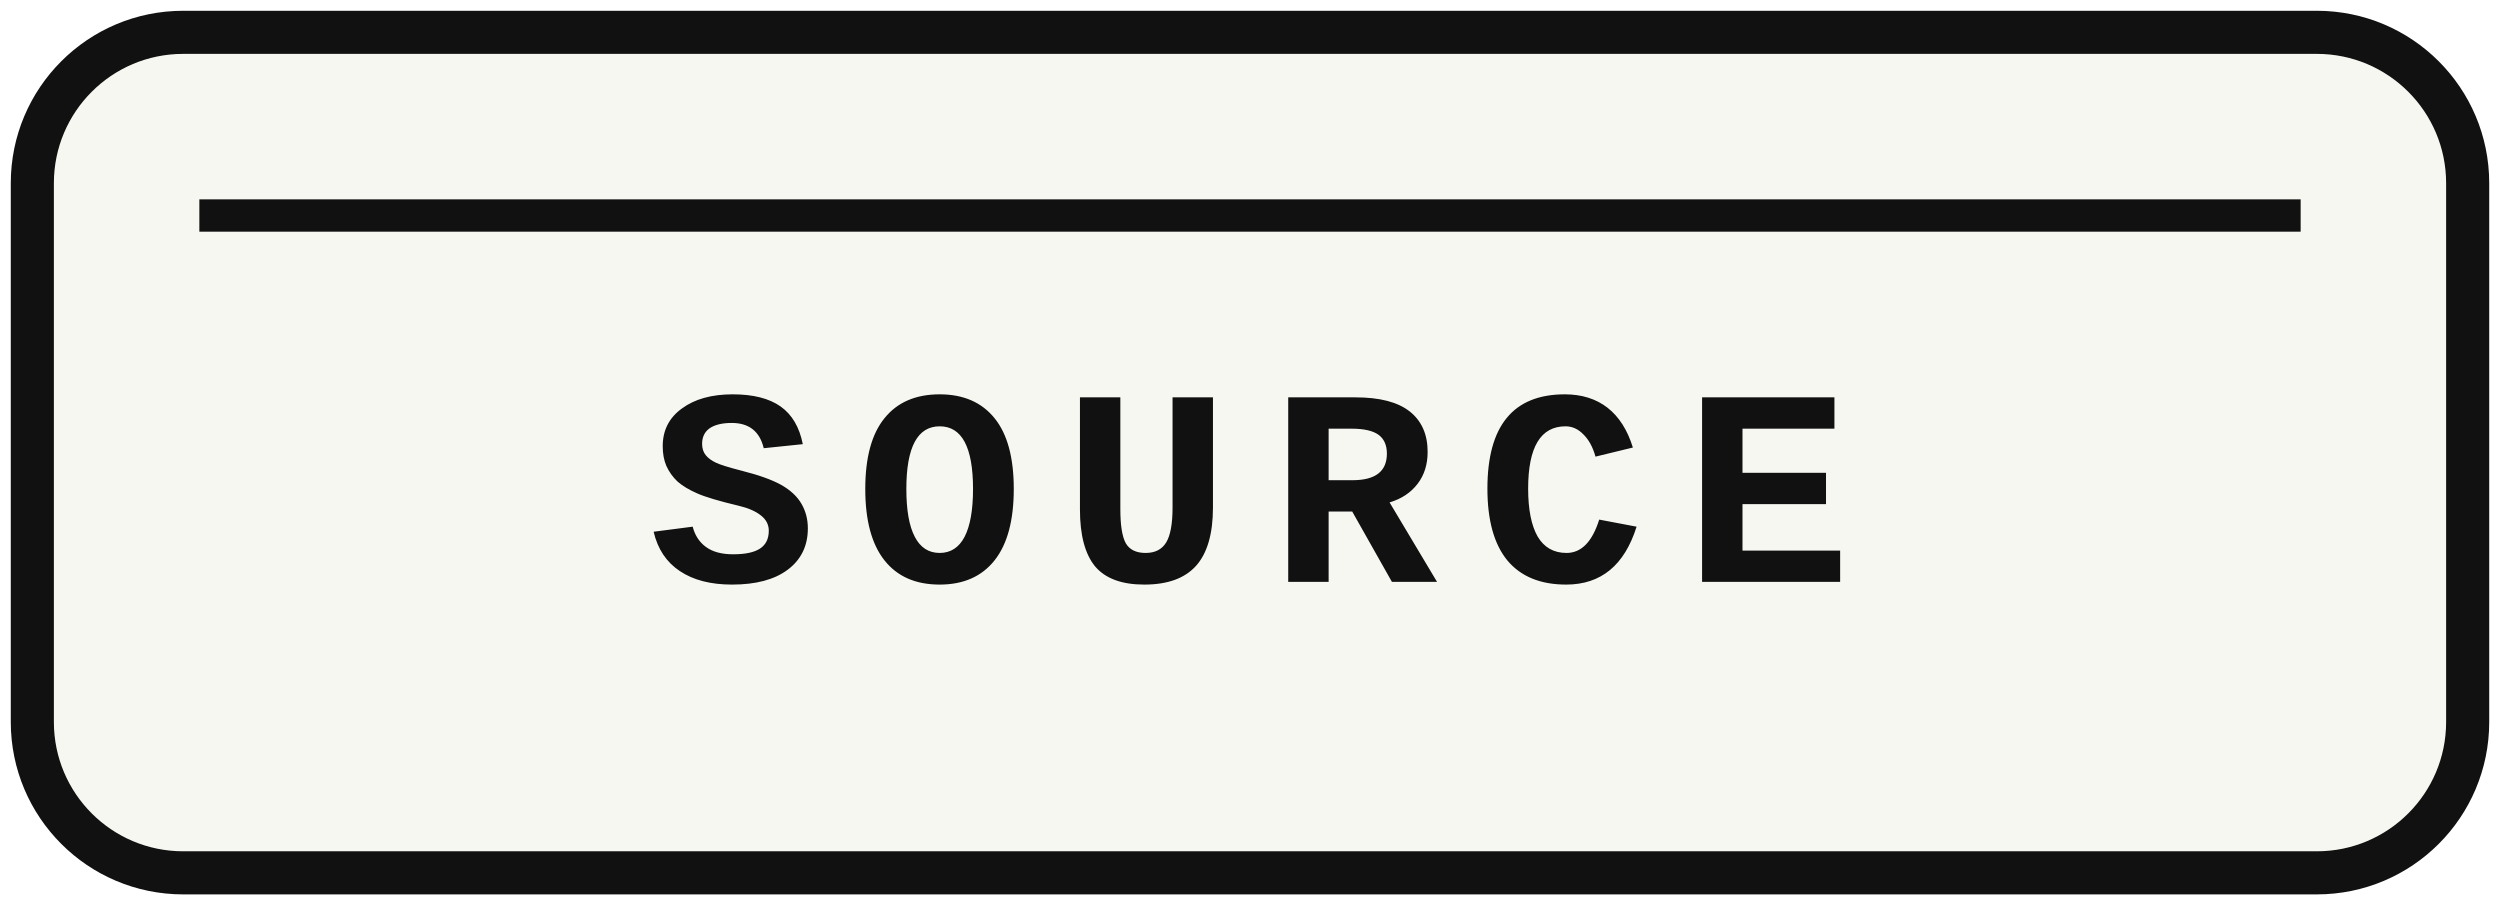
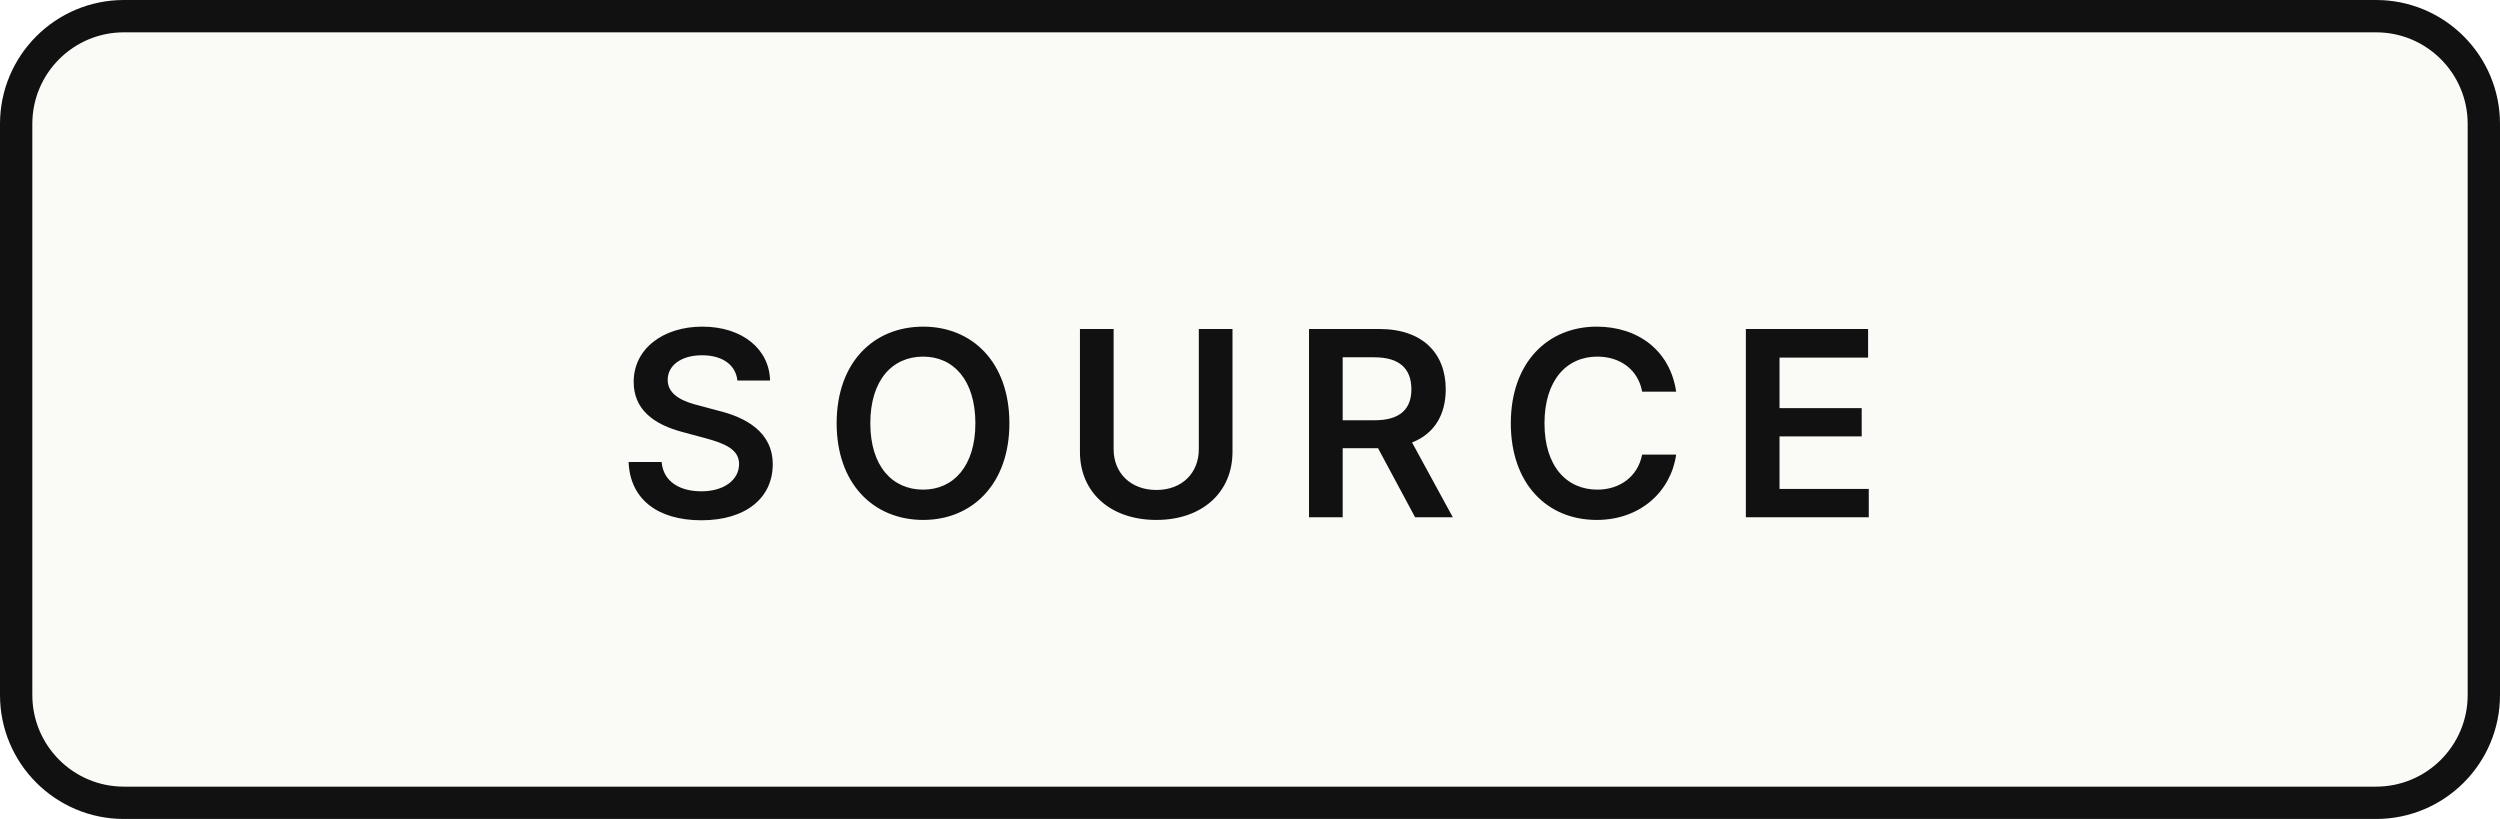
- <svg xmlns="http://www.w3.org/2000/svg" width="116" height="42" viewBox="0 0 116 42" role="img" aria-labelledby="title desc">
-   <rect x="1.5" y="1.5" width="113" height="39" rx="7" fill="#f7f7f2" stroke="#111" stroke-width="2" />
-   <path d="M10 10H106" stroke="#111" stroke-width="1.5" stroke-linecap="square" />
-   <text x="58" y="27" text-anchor="middle" fill="#111" font-family="SFMono-Regular,Consolas,Liberation Mono,monospace" font-size="13" font-weight="700" letter-spacing="1.8">SOURCE</text>
+ <svg xmlns="http://www.w3.org/2000/svg" width="116" height="38" viewBox="0 0 116 38" role="img" aria-labelledby="title desc">
+   <rect x="0.75" y="0.75" width="114.5" height="36.5" rx="5" fill="#fafaf7" stroke="#111" stroke-width="1.5" vector-effect="non-scaling-stroke" />
+   <text x="58" y="24" text-anchor="middle" fill="#111" font-family="Inter,Helvetica Neue,Arial,sans-serif" font-size="12" font-weight="600" letter-spacing="1.8">SOURCE</text>
</svg>
